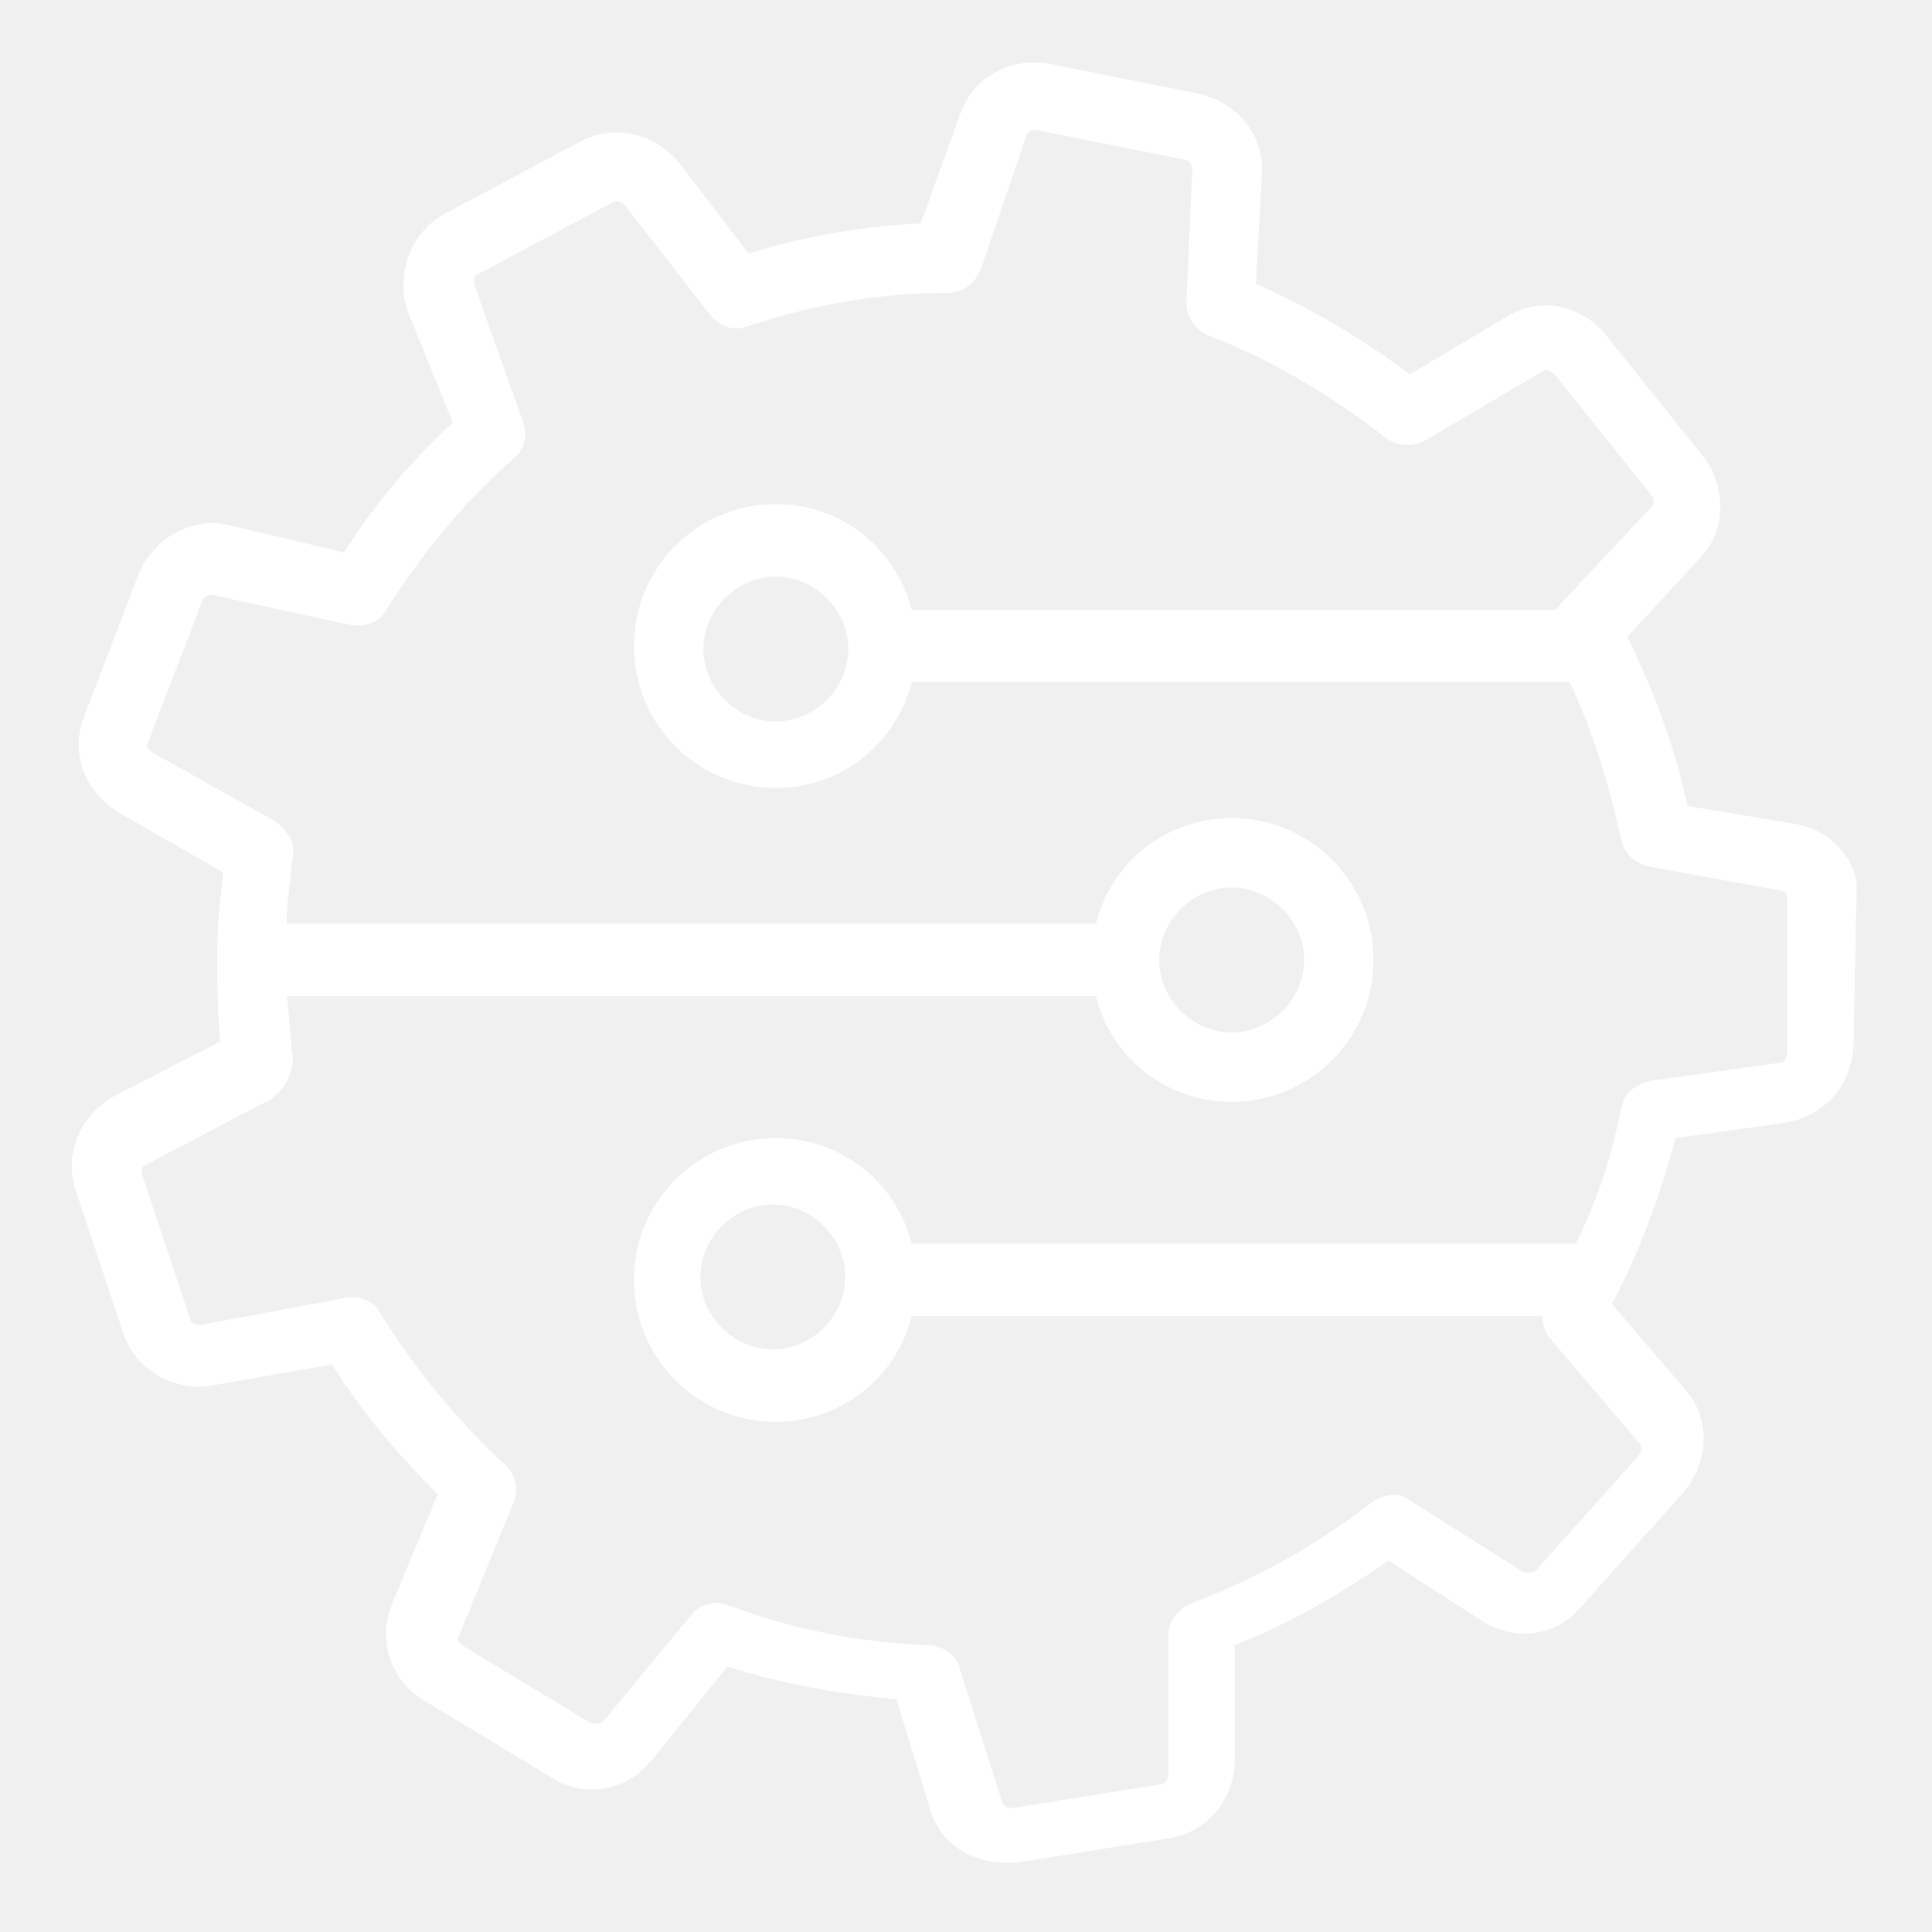
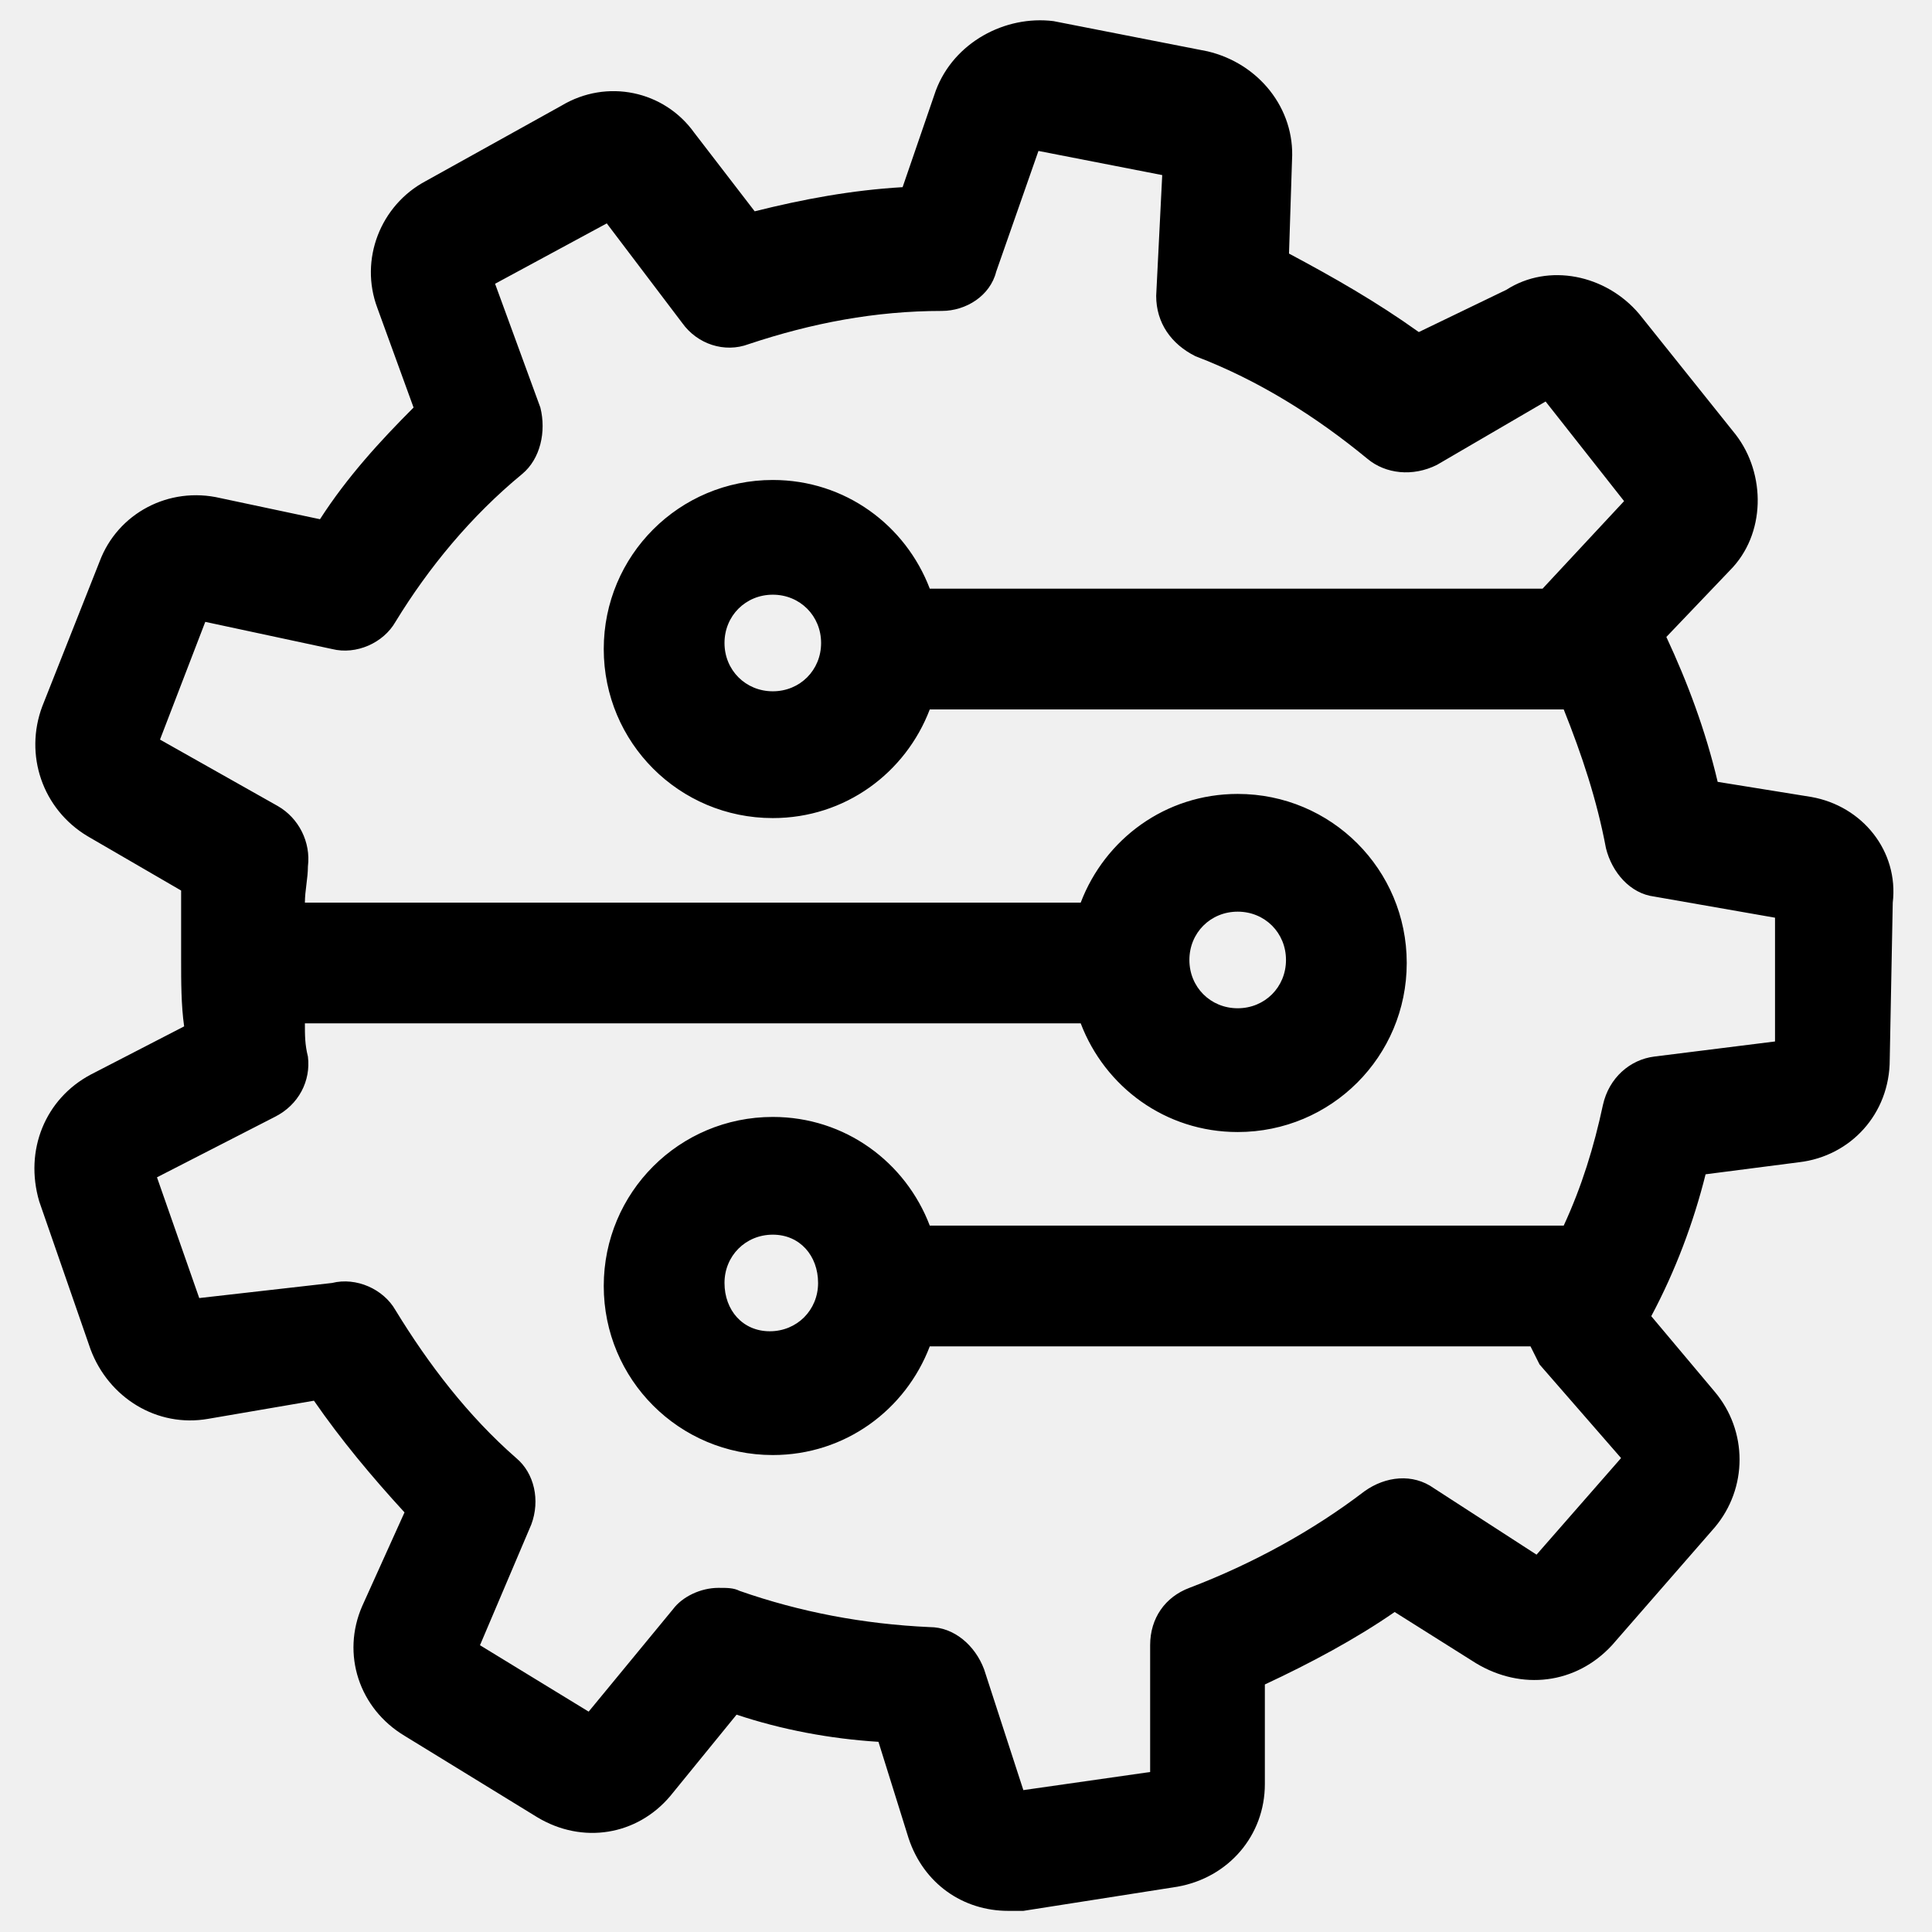
- <svg xmlns="http://www.w3.org/2000/svg" version="1.1" id="Layer_1" x="0px" y="0px" viewBox="0 0 64 64" style="enable-background:new 0 0 64 64;" xml:space="preserve">
+ <svg xmlns="http://www.w3.org/2000/svg" version="1.1" id="Layer_2_00000133509666921268819120000006238597939132357806_" x="0px" y="0px" viewBox="0 0 64 64" style="enable-background:new 0 0 64 64;" xml:space="preserve">
  <style type="text/css">
- 	.st0{fill:white;}
+ 	.st0{fill:black;}
</style>
-   <path class="st0" d="M59.5,27.3l-3.6-0.6c-0.4-1.9-1.1-3.8-2-5.6l2.4-2.6c0.9-0.9,0.9-2.4,0.1-3.4l-3.2-4c-0.8-1-2.2-1.3-3.3-0.6  l-3.2,1.9c-1.6-1.2-3.3-2.2-5.1-3l0.2-3.6c0.1-1.3-0.8-2.4-2.1-2.7l-5-1c-1.3-0.2-2.5,0.5-2.9,1.7l-1.3,3.6c-1.9,0.1-3.8,0.4-5.7,1  l-2.3-3c-0.8-1-2.2-1.3-3.3-0.7l-4.5,2.4c-1.1,0.6-1.6,2-1.2,3.2L15,14c-1.4,1.3-2.6,2.7-3.6,4.3l-3.8-0.9c-1.2-0.3-2.5,0.4-3,1.6  l-1.8,4.7c-0.5,1.2,0,2.5,1.1,3.2l3.5,2c-0.1,0.8-0.2,1.7-0.2,2.5c0,0.1,0,0.2,0,0.4c0,0,0,0,0,0c0,0,0,0,0,0c0,0.9,0,1.8,0.1,2.7  l-3.5,1.8c-1.1,0.6-1.7,1.9-1.3,3.1l1.6,4.8c0.4,1.2,1.7,1.9,2.9,1.7l4-0.7c1,1.6,2.2,3,3.5,4.3l-1.5,3.6c-0.5,1.2-0.1,2.5,1,3.2  l4.3,2.6c1.1,0.7,2.5,0.4,3.3-0.6l2.5-3.1c1.8,0.6,3.7,0.9,5.6,1.1l1.1,3.6c0.3,1.1,1.3,1.8,2.5,1.8c0.1,0,0.3,0,0.4,0l5-0.8  c1.3-0.2,2.2-1.3,2.2-2.6l0-3.8c1.8-0.7,3.5-1.7,5.1-2.8l3.1,2c1.1,0.7,2.5,0.5,3.3-0.5l3.4-3.8c0.8-1,0.9-2.4,0-3.4l-2.4-2.8  c0.9-1.7,1.6-3.6,2.1-5.5l3.6-0.5c1.3-0.2,2.2-1.2,2.3-2.5l0.1-5.1C61.6,28.6,60.7,27.5,59.5,27.3z M59.2,34.9  c0,0.1-0.1,0.3-0.2,0.3l-4.3,0.6c-0.5,0.1-0.9,0.4-1,0.9c-0.3,1.6-0.8,3.1-1.5,4.5h-22c-0.5-2-2.3-3.5-4.5-3.5  c-2.6,0-4.7,2.1-4.7,4.7s2.1,4.7,4.7,4.7c2.2,0,4-1.5,4.5-3.5h20.9c0,0.3,0.1,0.6,0.3,0.8l2.9,3.4c0.1,0.1,0.1,0.3,0,0.4L50.9,52  c-0.1,0.1-0.2,0.1-0.4,0.1l-3.8-2.4c-0.4-0.3-0.9-0.2-1.3,0.1c-1.8,1.4-3.8,2.5-5.9,3.3c-0.5,0.2-0.8,0.6-0.8,1.1l0,4.6  c0,0.1-0.1,0.3-0.2,0.3l-5,0.8c-0.1,0-0.3-0.1-0.3-0.2l-1.4-4.4c-0.1-0.5-0.6-0.8-1.1-0.8c-2.2-0.1-4.4-0.5-6.5-1.3  c-0.1,0-0.3-0.1-0.4-0.1c-0.3,0-0.7,0.1-0.9,0.4L20,57c-0.1,0.1-0.2,0.1-0.4,0.1l-4.3-2.6c-0.1-0.1-0.2-0.2-0.1-0.3l1.8-4.4  c0.2-0.4,0.1-1-0.3-1.3c-1.6-1.5-3-3.2-4.1-5c-0.2-0.4-0.7-0.6-1.2-0.5l-4.8,0.9c-0.1,0-0.3-0.1-0.3-0.2l-1.6-4.8  c0-0.1,0-0.3,0.1-0.3l4.2-2.2C9.5,36,9.7,35.5,9.7,35c-0.1-0.7-0.1-1.3-0.2-2h26.8c0.5,2,2.3,3.5,4.5,3.5c2.6,0,4.7-2.1,4.7-4.7  c0-2.6-2.1-4.7-4.7-4.7c-2.2,0-4,1.5-4.5,3.5H9.5c0-0.7,0.1-1.4,0.2-2.2c0.1-0.5-0.2-0.9-0.6-1.2L5,24.9c-0.1-0.1-0.2-0.2-0.1-0.3  l1.8-4.7c0-0.1,0.2-0.2,0.3-0.2l4.6,1c0.5,0.1,1-0.1,1.2-0.5c1.2-1.9,2.6-3.6,4.2-5c0.4-0.3,0.5-0.8,0.3-1.3l-1.6-4.5  c0-0.1,0-0.3,0.1-0.3l4.5-2.4c0.1-0.1,0.3,0,0.4,0.1l2.8,3.6c0.3,0.4,0.8,0.6,1.3,0.4c2.1-0.7,4.3-1.1,6.6-1.1  c0.5,0,0.9-0.3,1.1-0.8L34,4.5c0-0.1,0.2-0.2,0.3-0.2l5,1c0.1,0,0.2,0.2,0.2,0.3l-0.2,4.4c0,0.5,0.3,0.9,0.7,1.1  c2.1,0.8,4.1,2,5.9,3.4c0.4,0.3,0.9,0.3,1.3,0.1l3.9-2.3c0.1-0.1,0.3,0,0.4,0.1l3.2,4c0.1,0.1,0.1,0.3,0,0.4l-3,3.2  c-0.1,0.1-0.1,0.2-0.2,0.2H30.2c-0.5-2-2.3-3.5-4.5-3.5c-2.6,0-4.7,2.1-4.7,4.7s2.1,4.7,4.7,4.7c2.2,0,4-1.5,4.5-3.5h21.8  c0.8,1.7,1.3,3.4,1.7,5.2c0.1,0.5,0.5,0.8,0.9,0.9l4.4,0.8c0.1,0,0.2,0.1,0.2,0.3L59.2,34.9z M28,42.3c0,1.3-1.1,2.4-2.4,2.4  s-2.4-1.1-2.4-2.4s1.1-2.4,2.4-2.4S28,41,28,42.3z M38.4,31.8c0-1.3,1.1-2.4,2.4-2.4s2.4,1.1,2.4,2.4c0,1.3-1.1,2.4-2.4,2.4  S38.4,33.1,38.4,31.8z M28.1,21.5c0,1.3-1.1,2.4-2.4,2.4s-2.4-1.1-2.4-2.4s1.1-2.4,2.4-2.4S28.1,20.2,28.1,21.5z" />
+   <path class="st0" d="M60,26.4l-3.1-0.5c-0.4-1.7-1-3.3-1.7-4.8l2.1-2.2c1.2-1.2,1.2-3.2,0.2-4.5l-3.2-4c-1.1-1.3-3-1.7-4.4-0.8  L47,11c-1.4-1-2.8-1.8-4.3-2.6l0.1-3.1c0.1-1.7-1.1-3.2-2.8-3.6l-5.1-1C33.3,0.5,31.6,1.4,31,3l-1.1,3.2C28.2,6.3,26.6,6.6,25,7  l-2-2.6c-1-1.4-2.9-1.8-4.4-0.9L14.1,6c-1.5,0.8-2.2,2.6-1.6,4.2l1.2,3.3c-1.1,1.1-2.2,2.3-3.1,3.7l-3.3-0.7c-1.7-0.4-3.4,0.5-4,2.1  l-1.9,4.8c-0.6,1.6,0,3.4,1.5,4.3l3.1,1.8C6,30,6,30.7,6,31.4c0,0.1,0,0.3,0,0.4c0,0,0,0,0,0c0,0,0,0,0,0c0,0.7,0,1.5,0.1,2.2  L3,35.6c-1.5,0.8-2.2,2.5-1.7,4.2l1.7,4.9c0.6,1.6,2.2,2.6,3.9,2.3l3.5-0.6c0.9,1.3,1.9,2.5,3,3.7L12,53.2c-0.7,1.6-0.1,3.4,1.4,4.3  l4.4,2.7c1.5,0.9,3.3,0.6,4.4-0.7l2.2-2.7c1.5,0.5,3.1,0.8,4.7,0.9l1,3.2c0.5,1.5,1.8,2.4,3.3,2.4c0.2,0,0.4,0,0.5,0l5.1-0.8  c1.7-0.3,2.9-1.7,2.9-3.4l0-3.3c1.5-0.7,3-1.5,4.3-2.4l2.7,1.7c1.5,0.9,3.3,0.7,4.5-0.6l3.4-3.9c1.1-1.3,1.1-3.2,0-4.5l-2.1-2.5  c0.8-1.5,1.4-3.1,1.8-4.7l3.1-0.4c1.7-0.2,3-1.6,3-3.4l0.1-5.2C62.9,28.2,61.7,26.7,60,26.4z M58.8,34.5l-4,0.5  c-0.8,0.1-1.5,0.7-1.7,1.6c-0.3,1.4-0.7,2.7-1.3,4H30.8c-0.8-2.1-2.8-3.6-5.2-3.6c-3.1,0-5.6,2.5-5.6,5.6s2.5,5.6,5.6,5.6  c2.4,0,4.4-1.5,5.2-3.6h19.9c0.1,0.2,0.2,0.4,0.3,0.6l2.7,3.1l-2.8,3.2l-3.4-2.2c-0.7-0.5-1.6-0.4-2.3,0.1c-1.7,1.3-3.7,2.4-5.8,3.2  c-0.8,0.3-1.3,1-1.3,1.9l0,4.2l-4.2,0.6l-1.3-4c-0.3-0.8-1-1.4-1.8-1.4c-2.2-0.1-4.3-0.5-6.3-1.2c-0.2-0.1-0.4-0.1-0.7-0.1  c-0.6,0-1.2,0.3-1.5,0.7l-2.8,3.4l-3.6-2.2l1.7-4c0.3-0.8,0.1-1.7-0.5-2.2c-1.6-1.4-2.9-3.1-4-4.9c-0.4-0.7-1.3-1.1-2.1-0.9L6.6,43  l-1.4-4l3.9-2c0.8-0.4,1.2-1.2,1.1-2c-0.1-0.4-0.1-0.7-0.1-1.1h25.7c0.8,2.1,2.8,3.6,5.2,3.6c3.1,0,5.6-2.5,5.6-5.6  s-2.5-5.6-5.6-5.6c-2.4,0-4.4,1.5-5.2,3.6H10.1c0-0.4,0.1-0.8,0.1-1.2c0.1-0.8-0.3-1.6-1-2l-3.9-2.2l1.5-3.9l4.2,0.9  c0.8,0.2,1.7-0.2,2.1-0.9c1.1-1.8,2.5-3.5,4.2-4.9c0.6-0.5,0.8-1.4,0.6-2.2l-1.5-4.1l3.7-2l2.5,3.3c0.5,0.7,1.4,1,2.2,0.7  c2.1-0.7,4.2-1.1,6.4-1.1c0.8,0,1.6-0.5,1.8-1.3l1.4-4l4.1,0.8l-0.2,4c0,0.9,0.5,1.6,1.3,2c2.1,0.8,4,2,5.7,3.4  c0.6,0.5,1.5,0.6,2.3,0.2l3.6-2.1l2.6,3.3l-2.7,2.9H30.8c-0.8-2.1-2.8-3.6-5.2-3.6c-3.1,0-5.6,2.5-5.6,5.6s2.5,5.6,5.6,5.6  c2.4,0,4.4-1.5,5.2-3.6h21c0.6,1.5,1.1,3,1.4,4.6c0.2,0.8,0.8,1.5,1.6,1.6l4,0.7L58.8,34.5z M27.1,42.5c0,0.9-0.7,1.6-1.6,1.6  S24,43.4,24,42.5s0.7-1.6,1.6-1.6S27.1,41.6,27.1,42.5z M39.4,31.8c0-0.9,0.7-1.6,1.6-1.6s1.6,0.7,1.6,1.6c0,0.9-0.7,1.6-1.6,1.6  S39.4,32.7,39.4,31.8z M27.2,21.3c0,0.9-0.7,1.6-1.6,1.6S24,22.2,24,21.3s0.7-1.6,1.6-1.6S27.2,20.4,27.2,21.3z" />
</svg>
